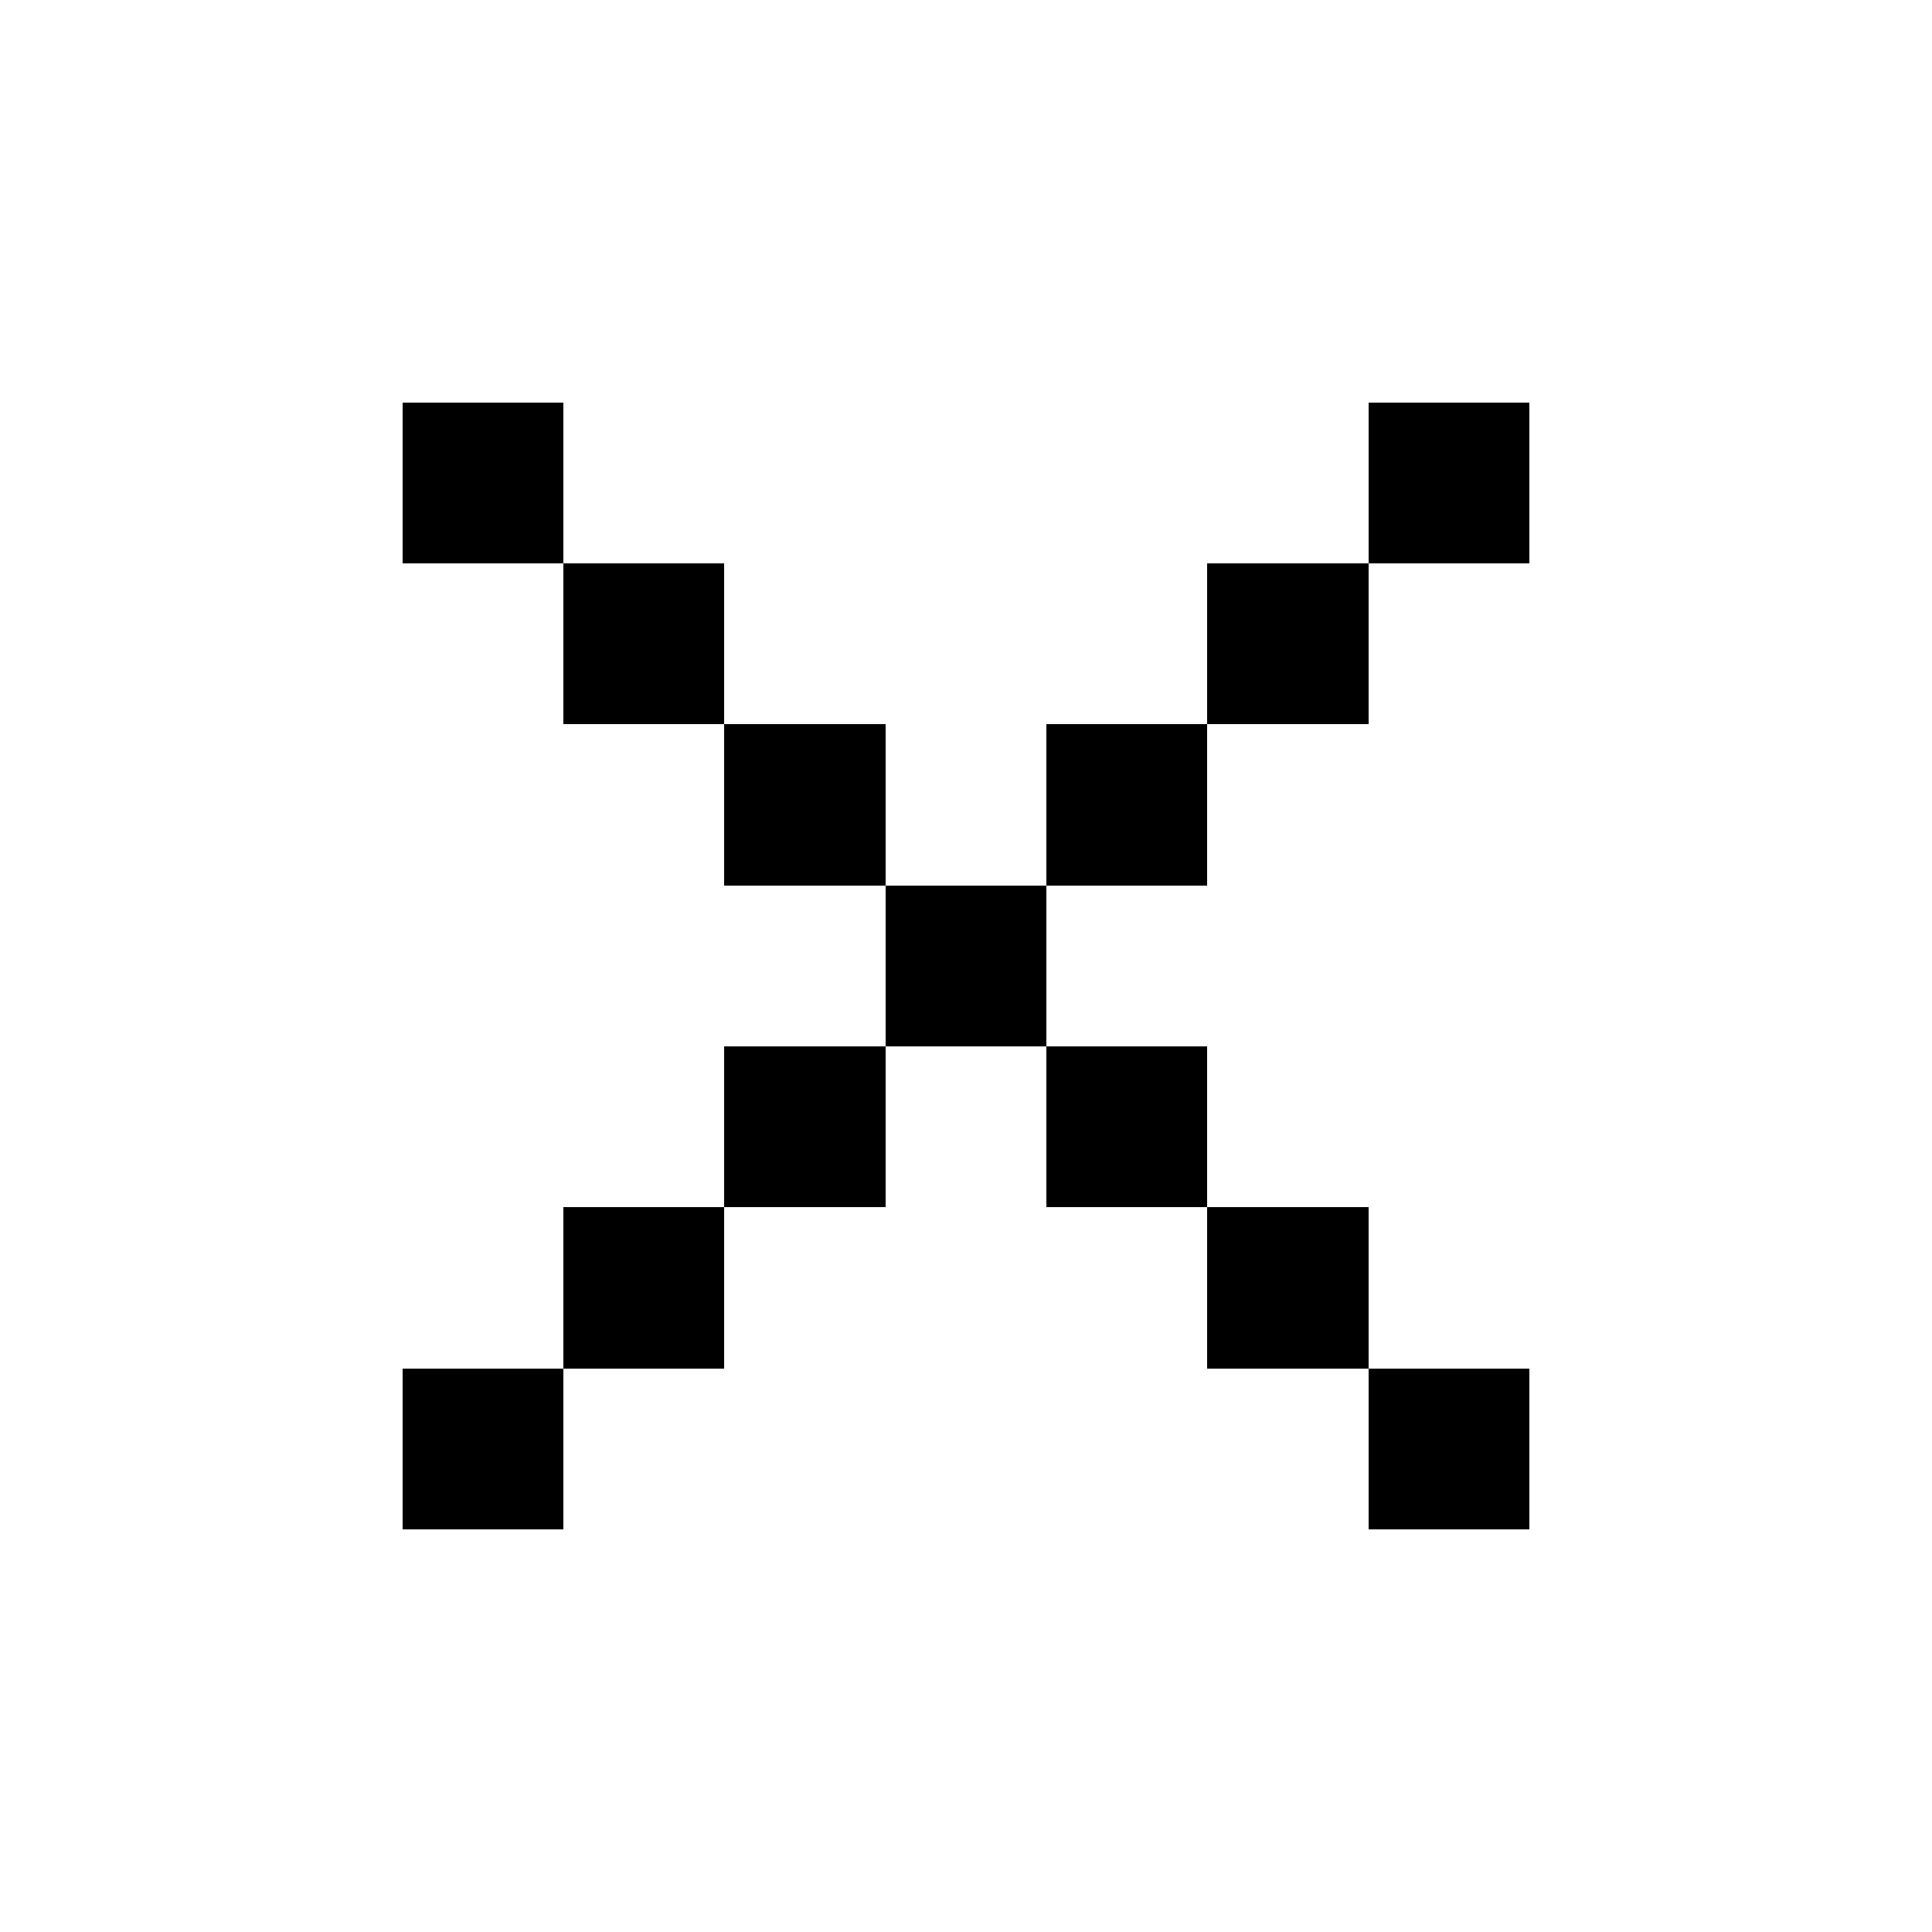
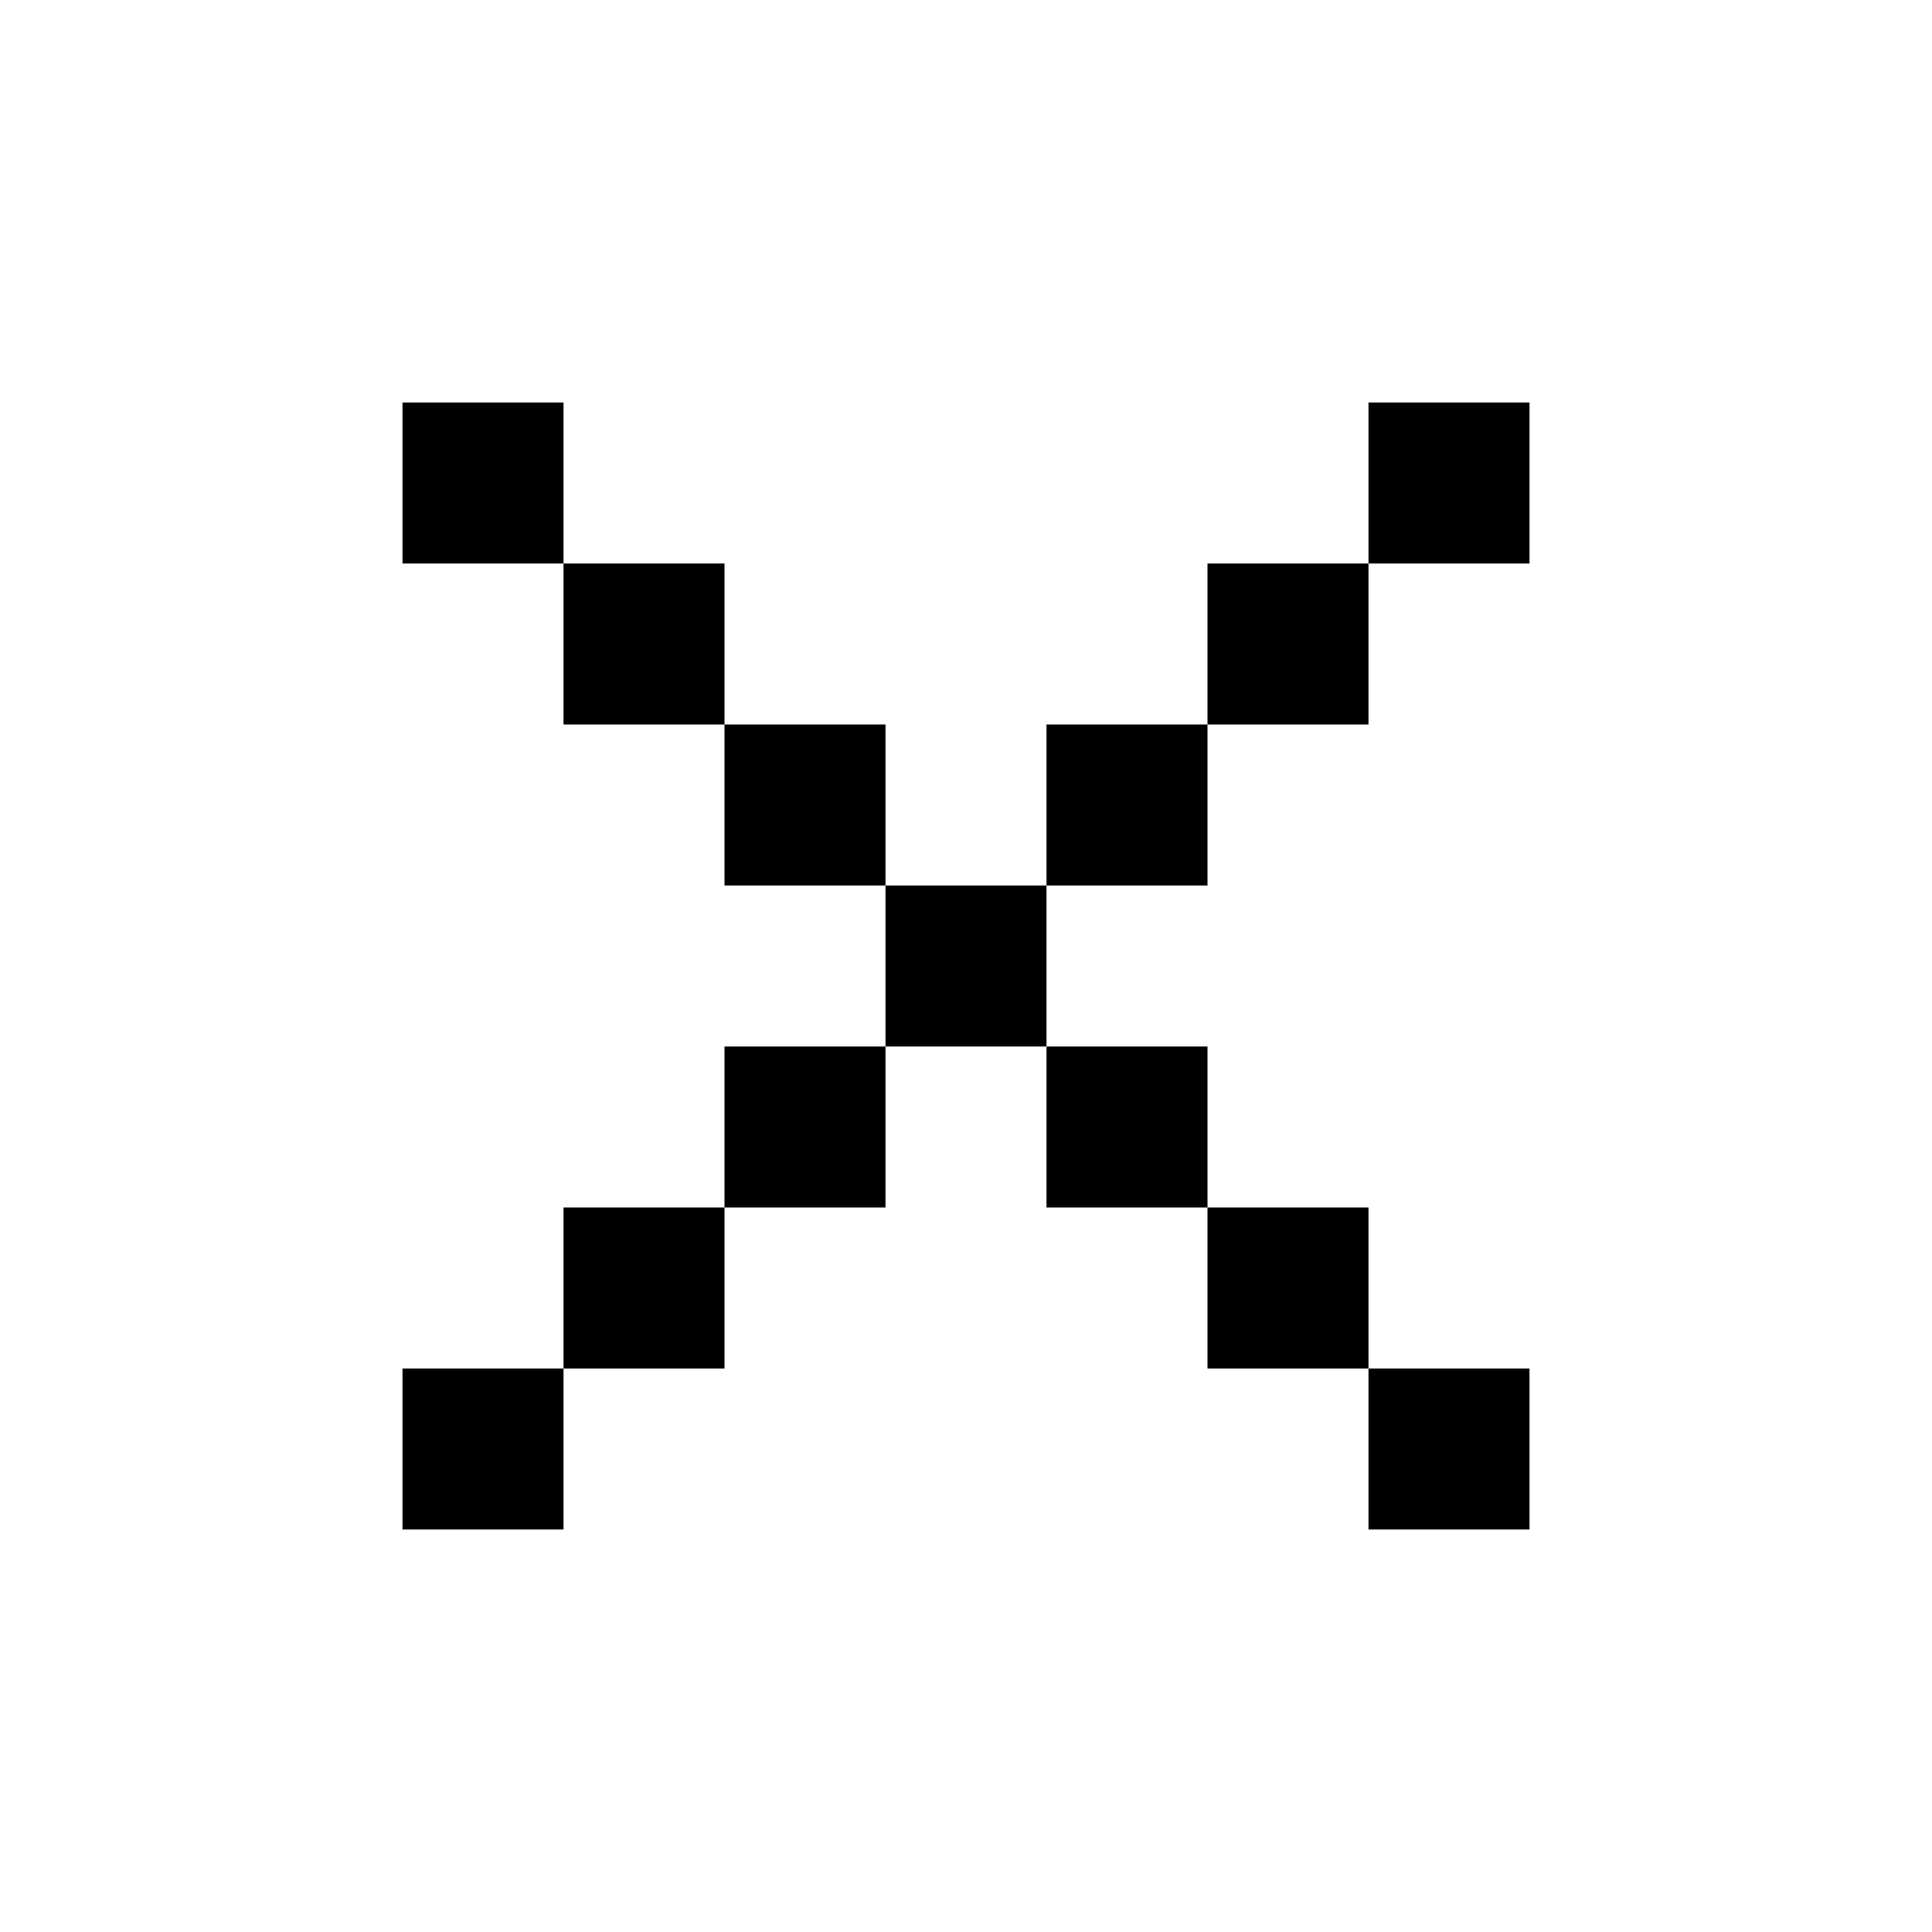
- <svg xmlns="http://www.w3.org/2000/svg" aria-hidden="true" fill="currentColor" height="24" shape-rendering="crispEdges" viewBox="0 0 24 24" width="24">
+ <svg xmlns="http://www.w3.org/2000/svg" aria-hidden="true" fill="currentColor" height="24" viewBox="0 0 24 24" width="24">
  <path d="M7 19H5V17H7V19ZM19 19H17V17H19V19ZM9 15V17H7V15H9ZM17 17H15V15H17V17ZM11 15H9V13H11V15ZM15 15H13V13H15V15ZM13 13H11V11H13V13ZM11 11H9V9H11V11ZM15 11H13V9H15V11ZM9 9H7V7H9V9ZM17 9H15V7H17V9ZM7 7H5V5H7V7ZM19 7H17V5H19V7Z" />
</svg>
